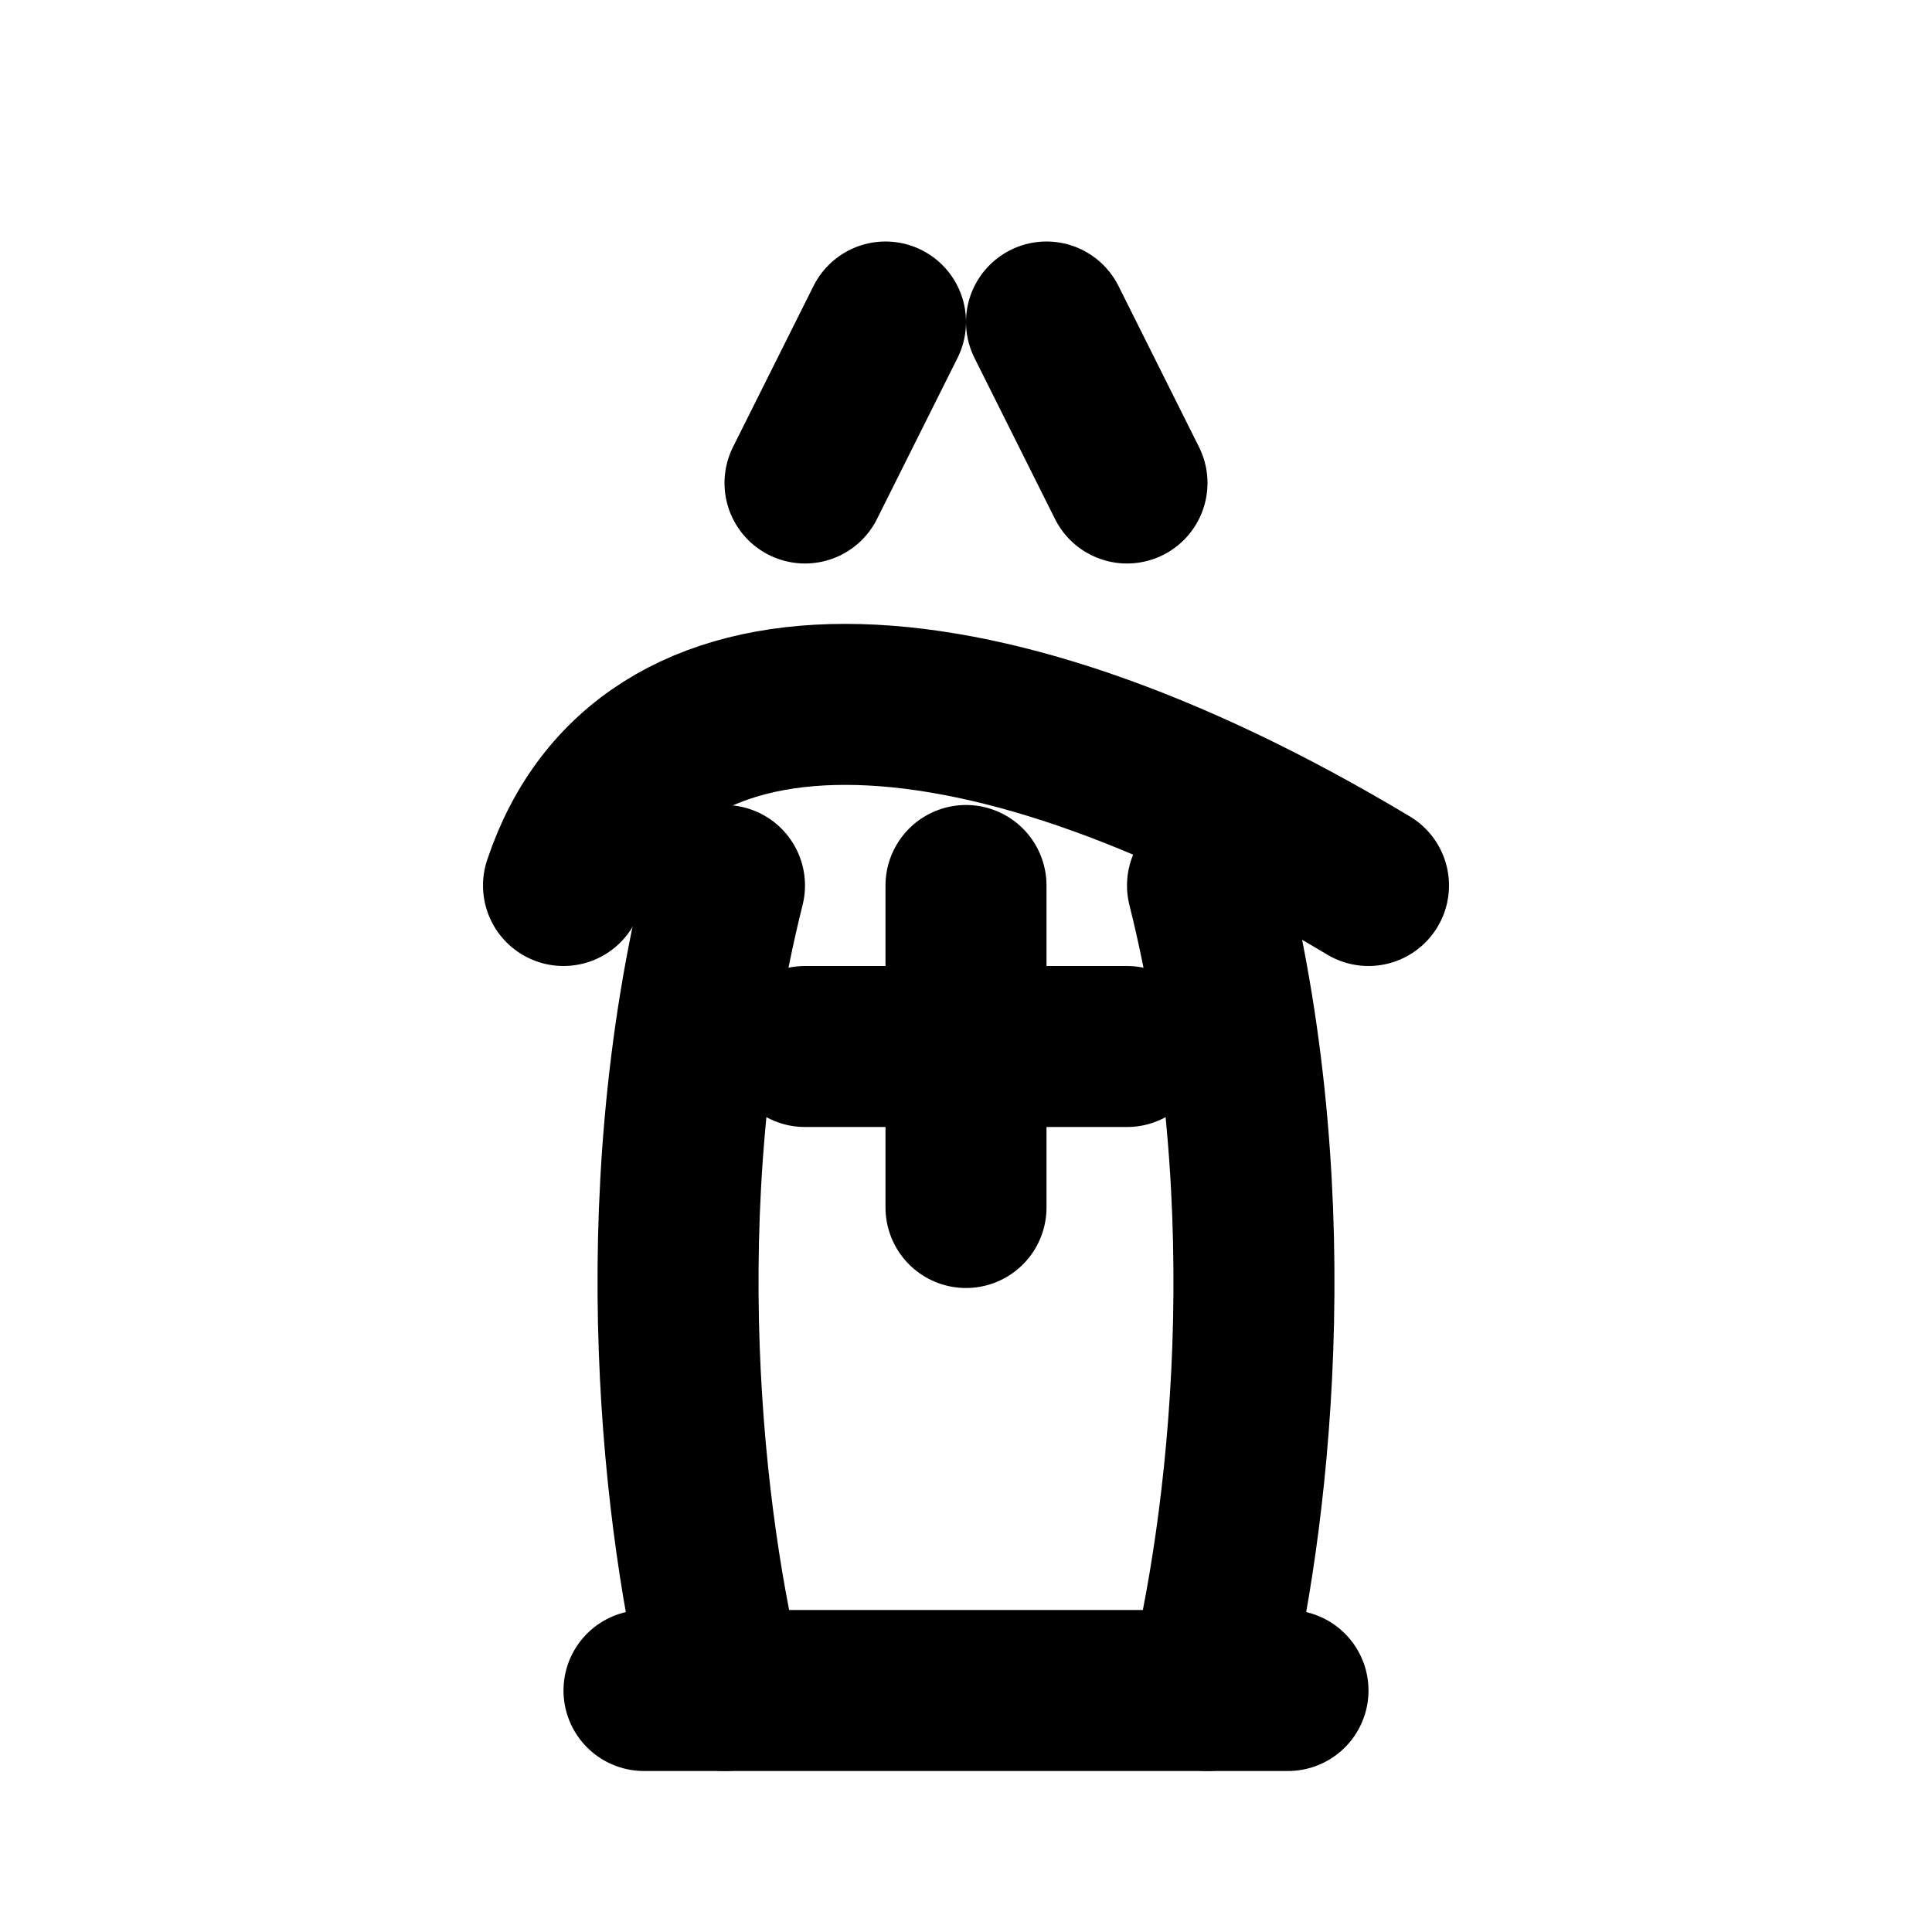
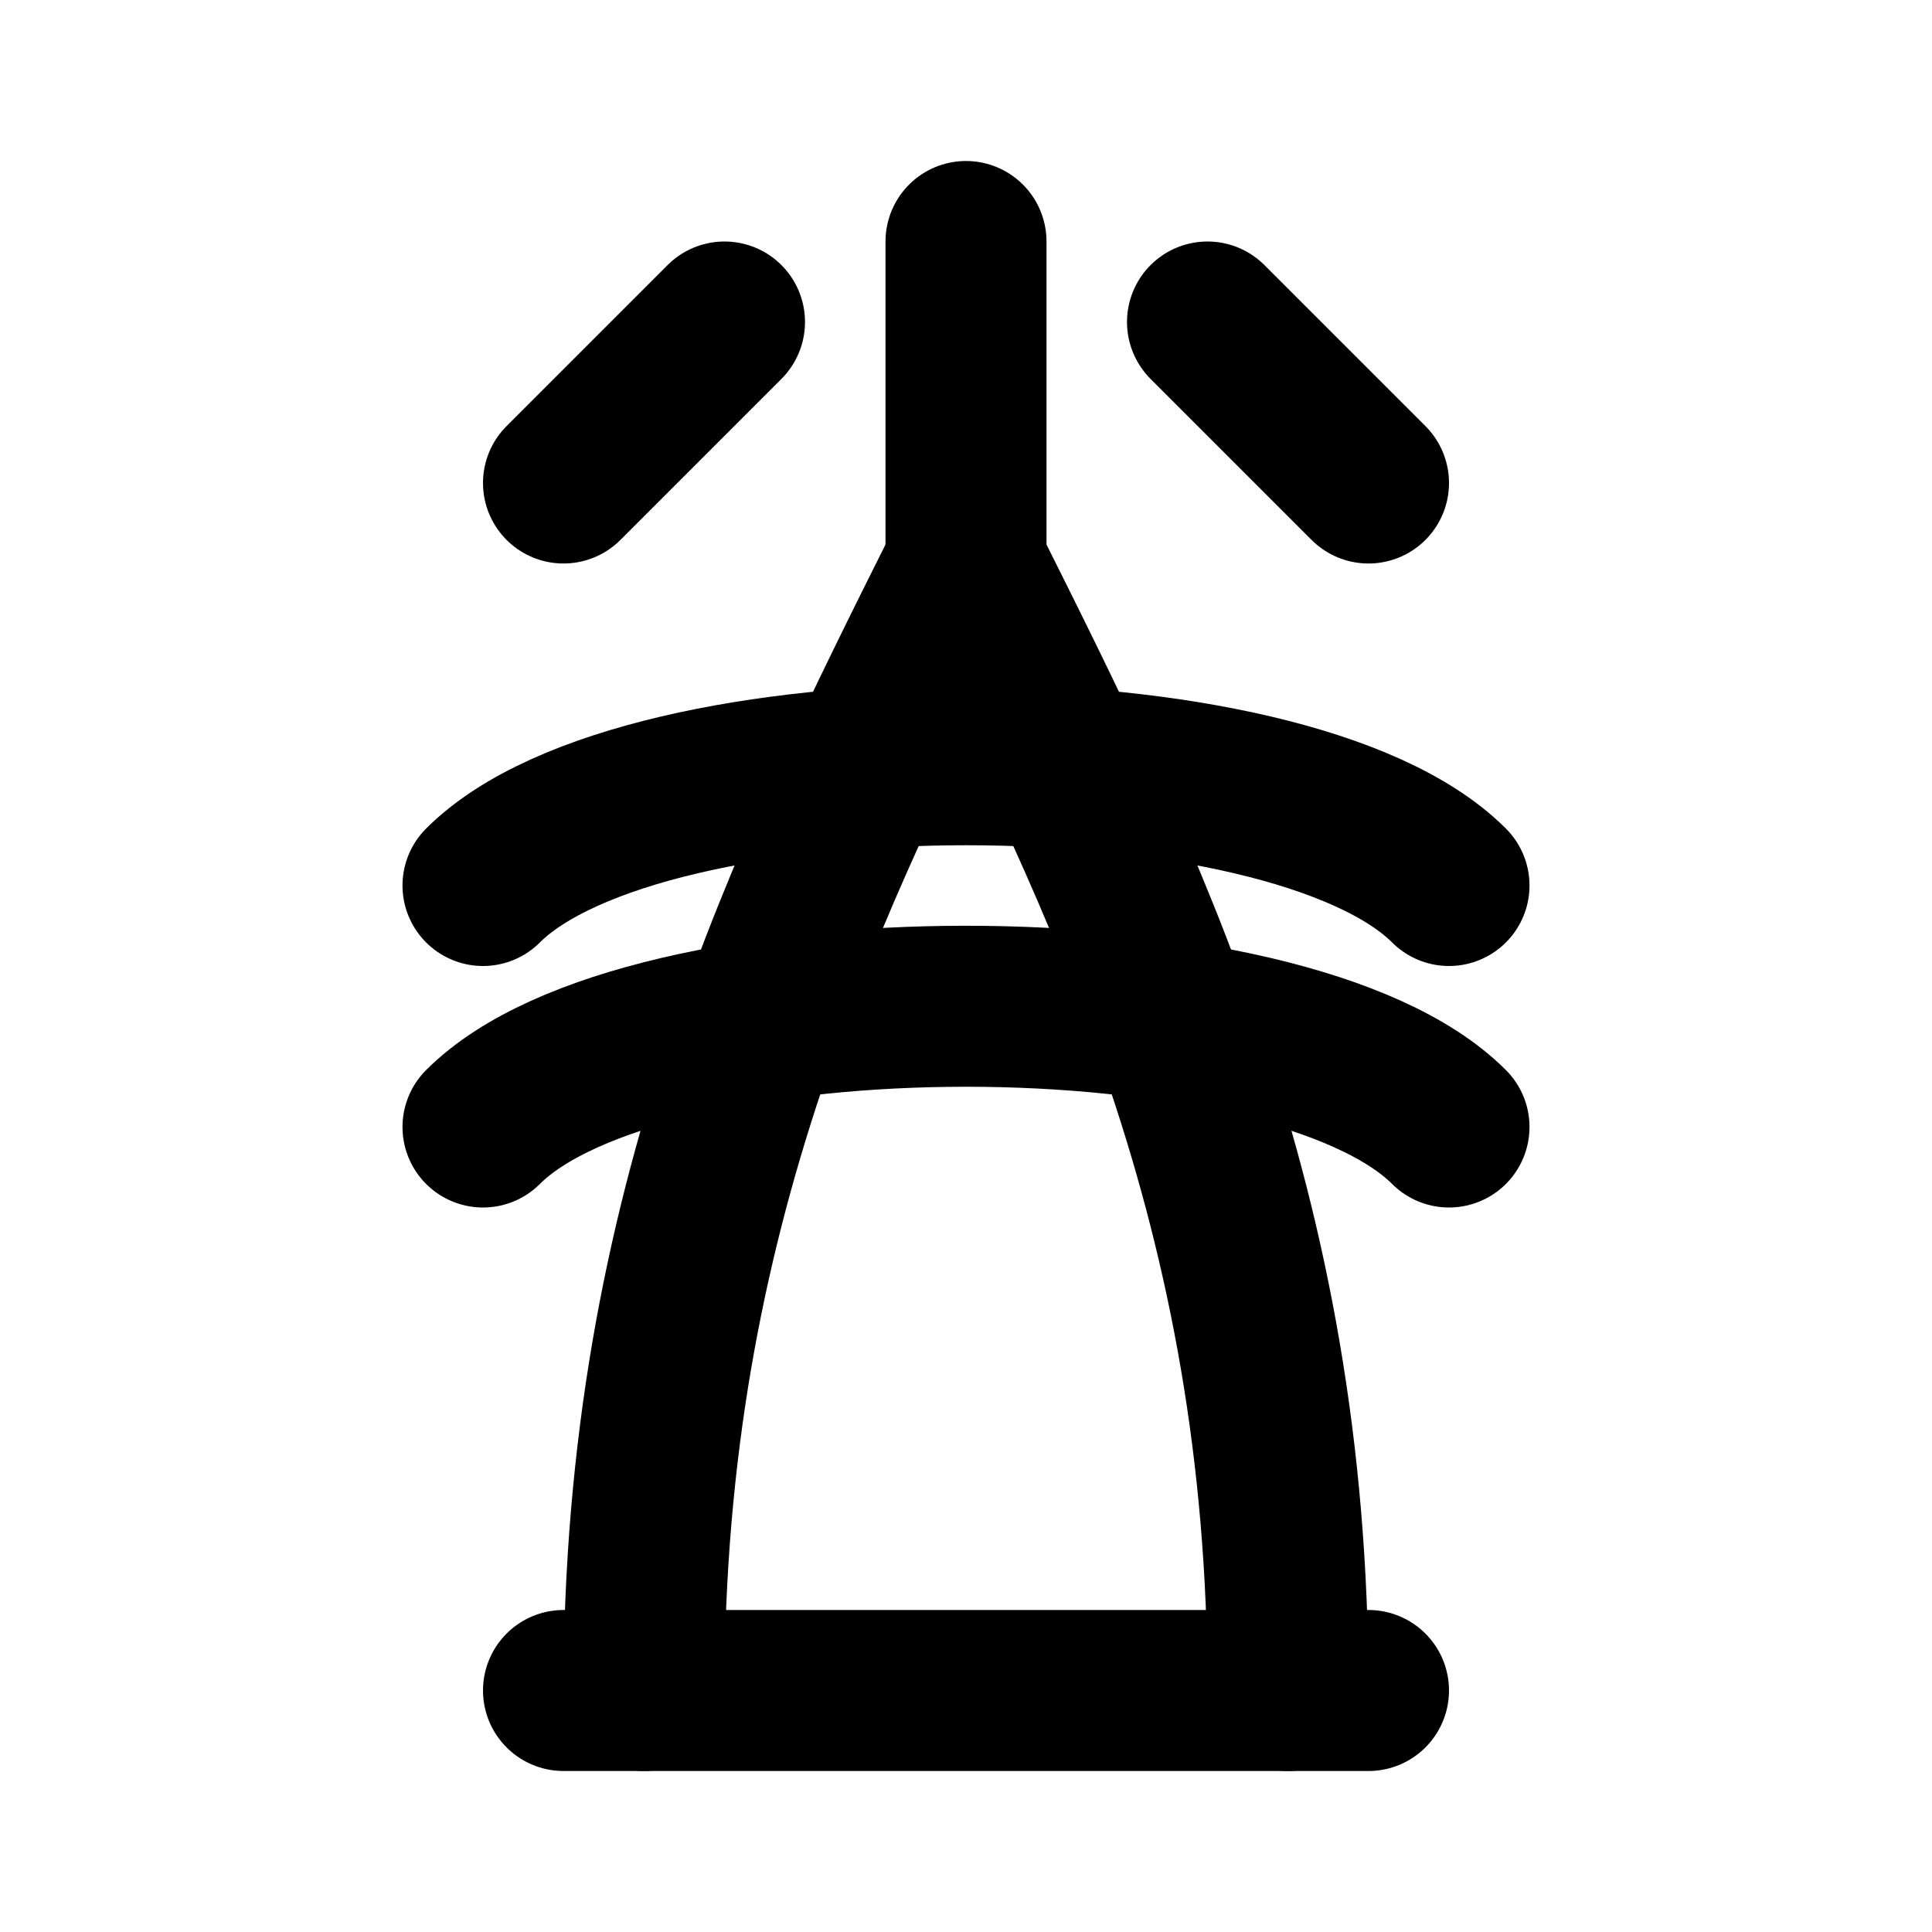
<svg xmlns="http://www.w3.org/2000/svg" width="24" height="24" viewBox="0 0 24 24" fill="none" stroke="currentColor" stroke-width="2" stroke-linecap="round" stroke-linejoin="round">
-   <path d="M8 21h8" />
-   <path d="M9 21c-.5-2-1-6 0-10" />
-   <path d="M15 21c.5-2 1-6 0-10" />
-   <path d="M7 11c1-3 5-3 10 0" />
-   <path d="M10 6l1-2" />
-   <path d="M14 6l-1-2" />
-   <path d="M12 11v4" />
-   <path d="M10 13h4" />
+   <path d="M7 21h10" />
+   <path d="M8 21c0-6 2-10 4-14" />
+   <path d="M16 21c0-6-2-10-4-14" />
+   <path d="M12 7V3" />
+   <path d="M9 4l-2 2" />
+   <path d="M15 4l2 2" />
+   <path d="M6 11c2-2 10-2 12 0" />
+   <path d="M6 14c2-2 10-2 12 0" />
</svg>
